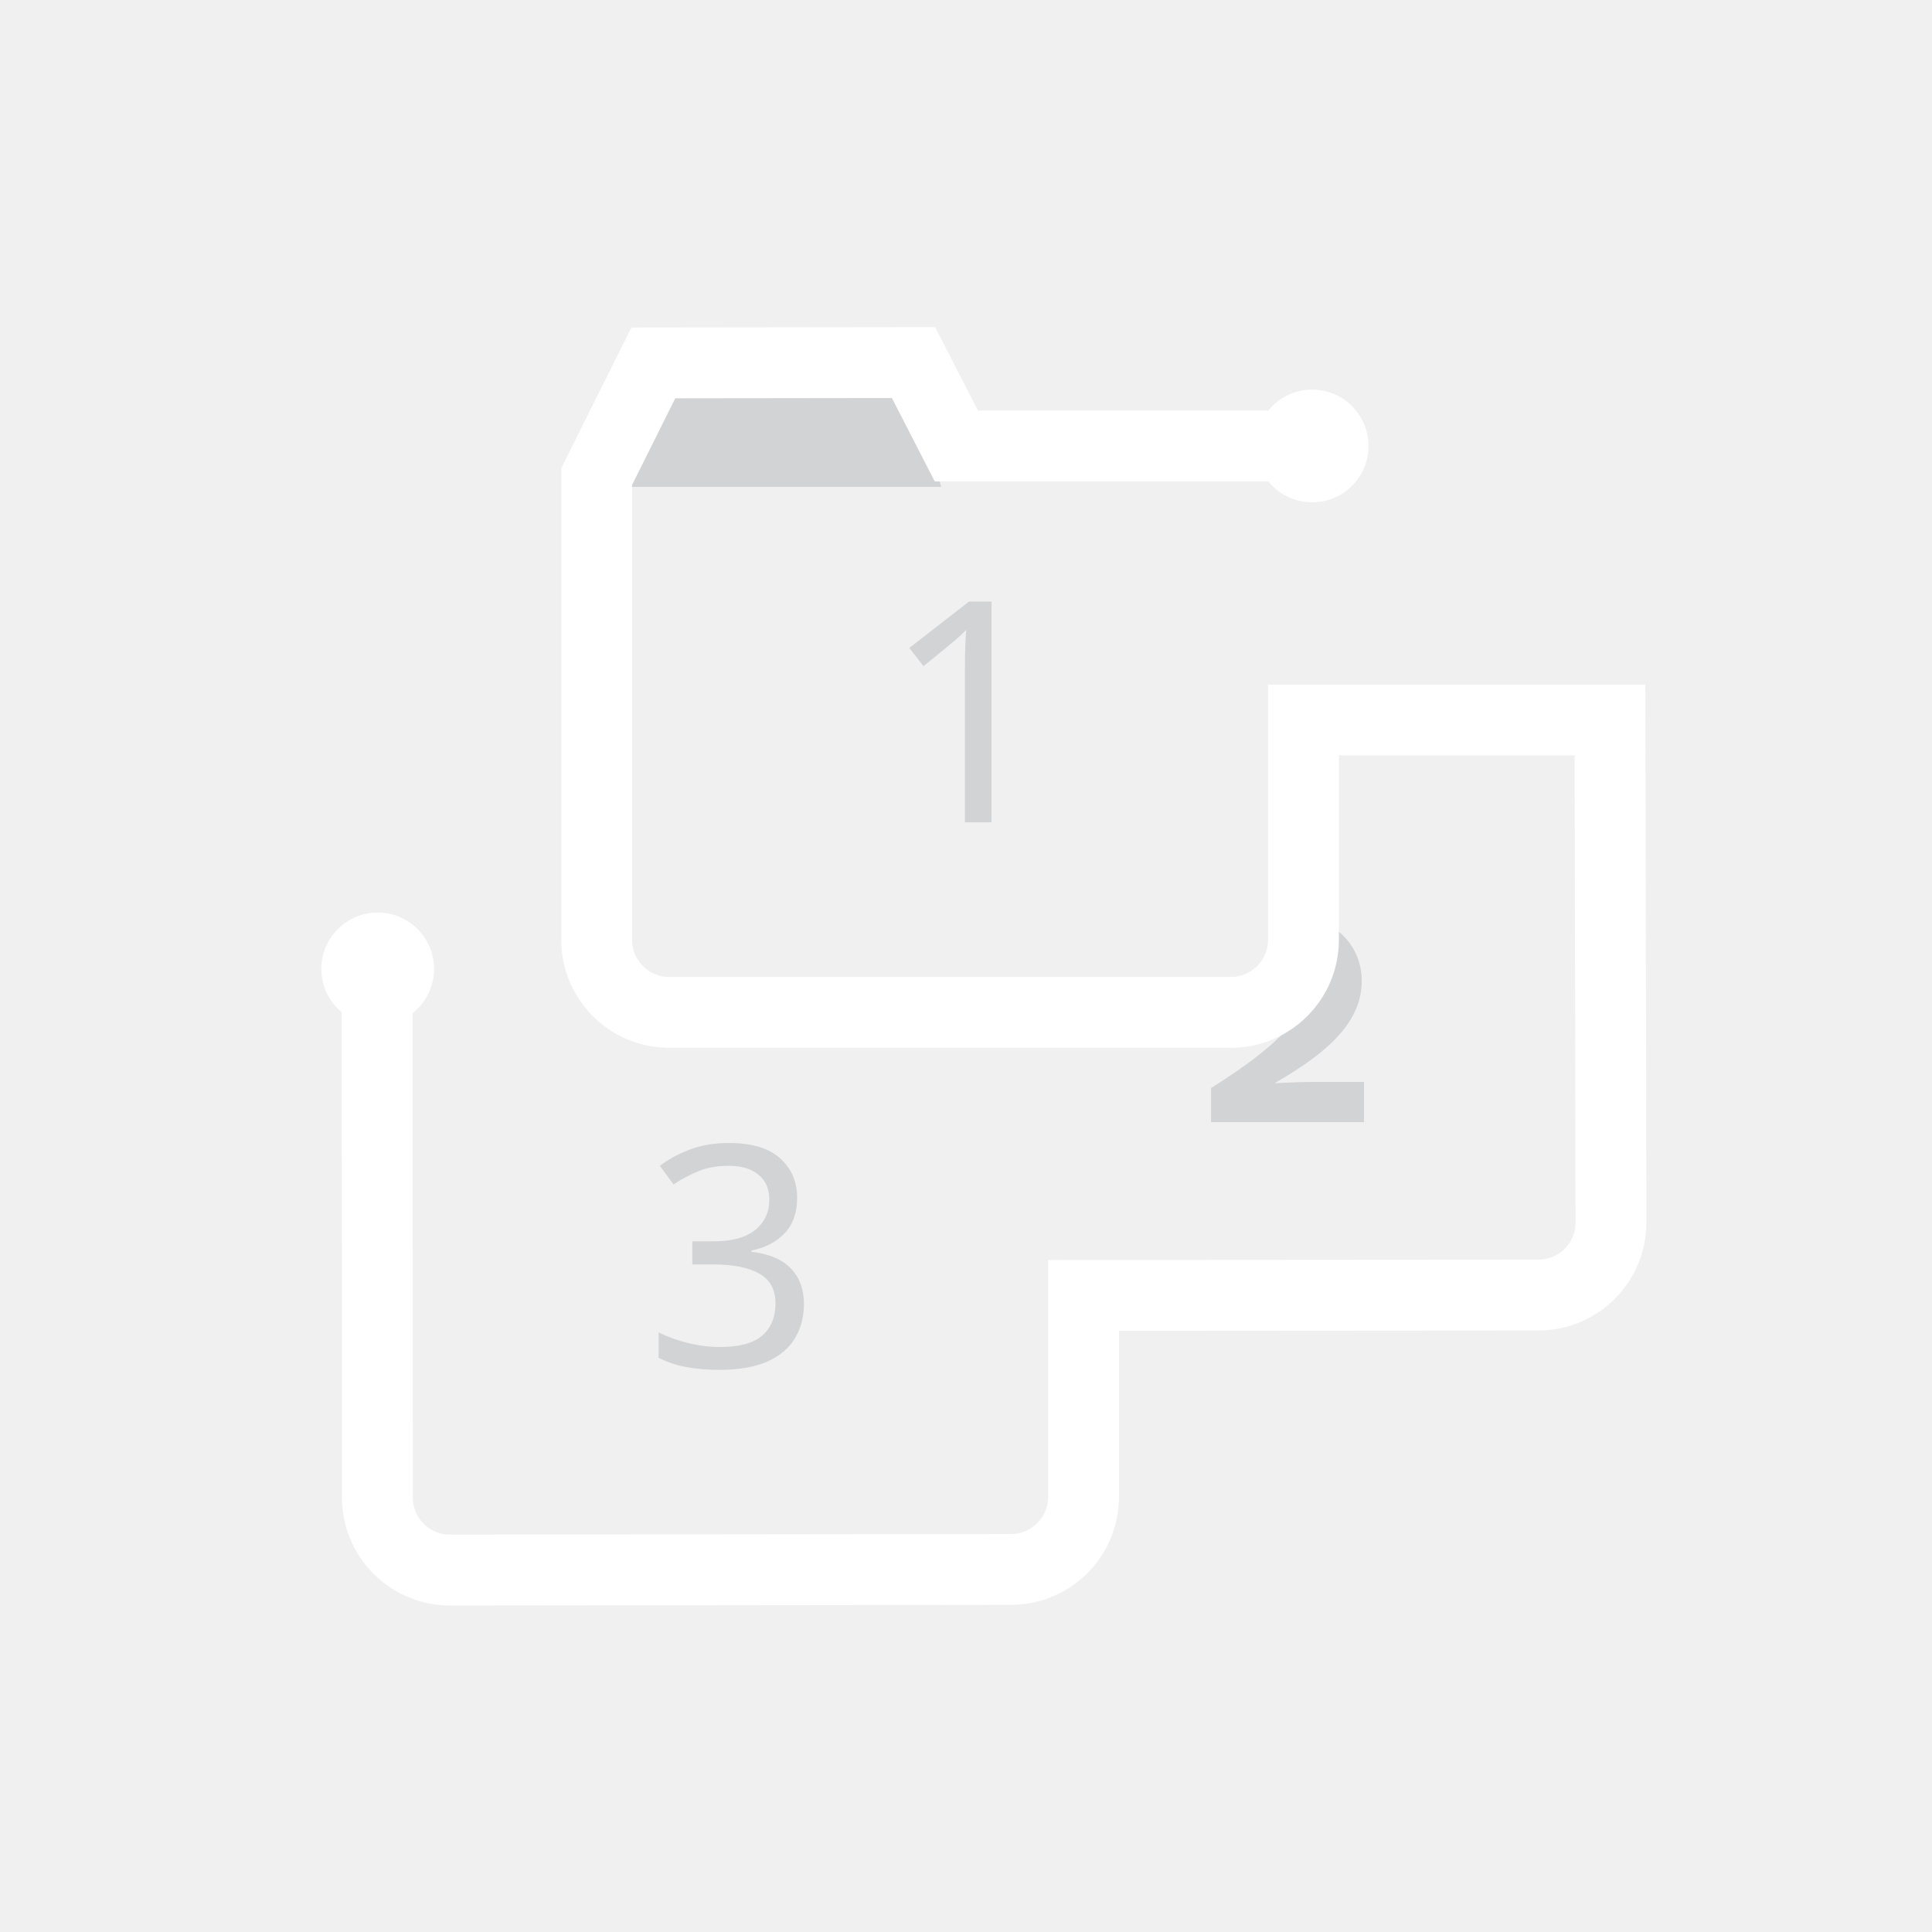
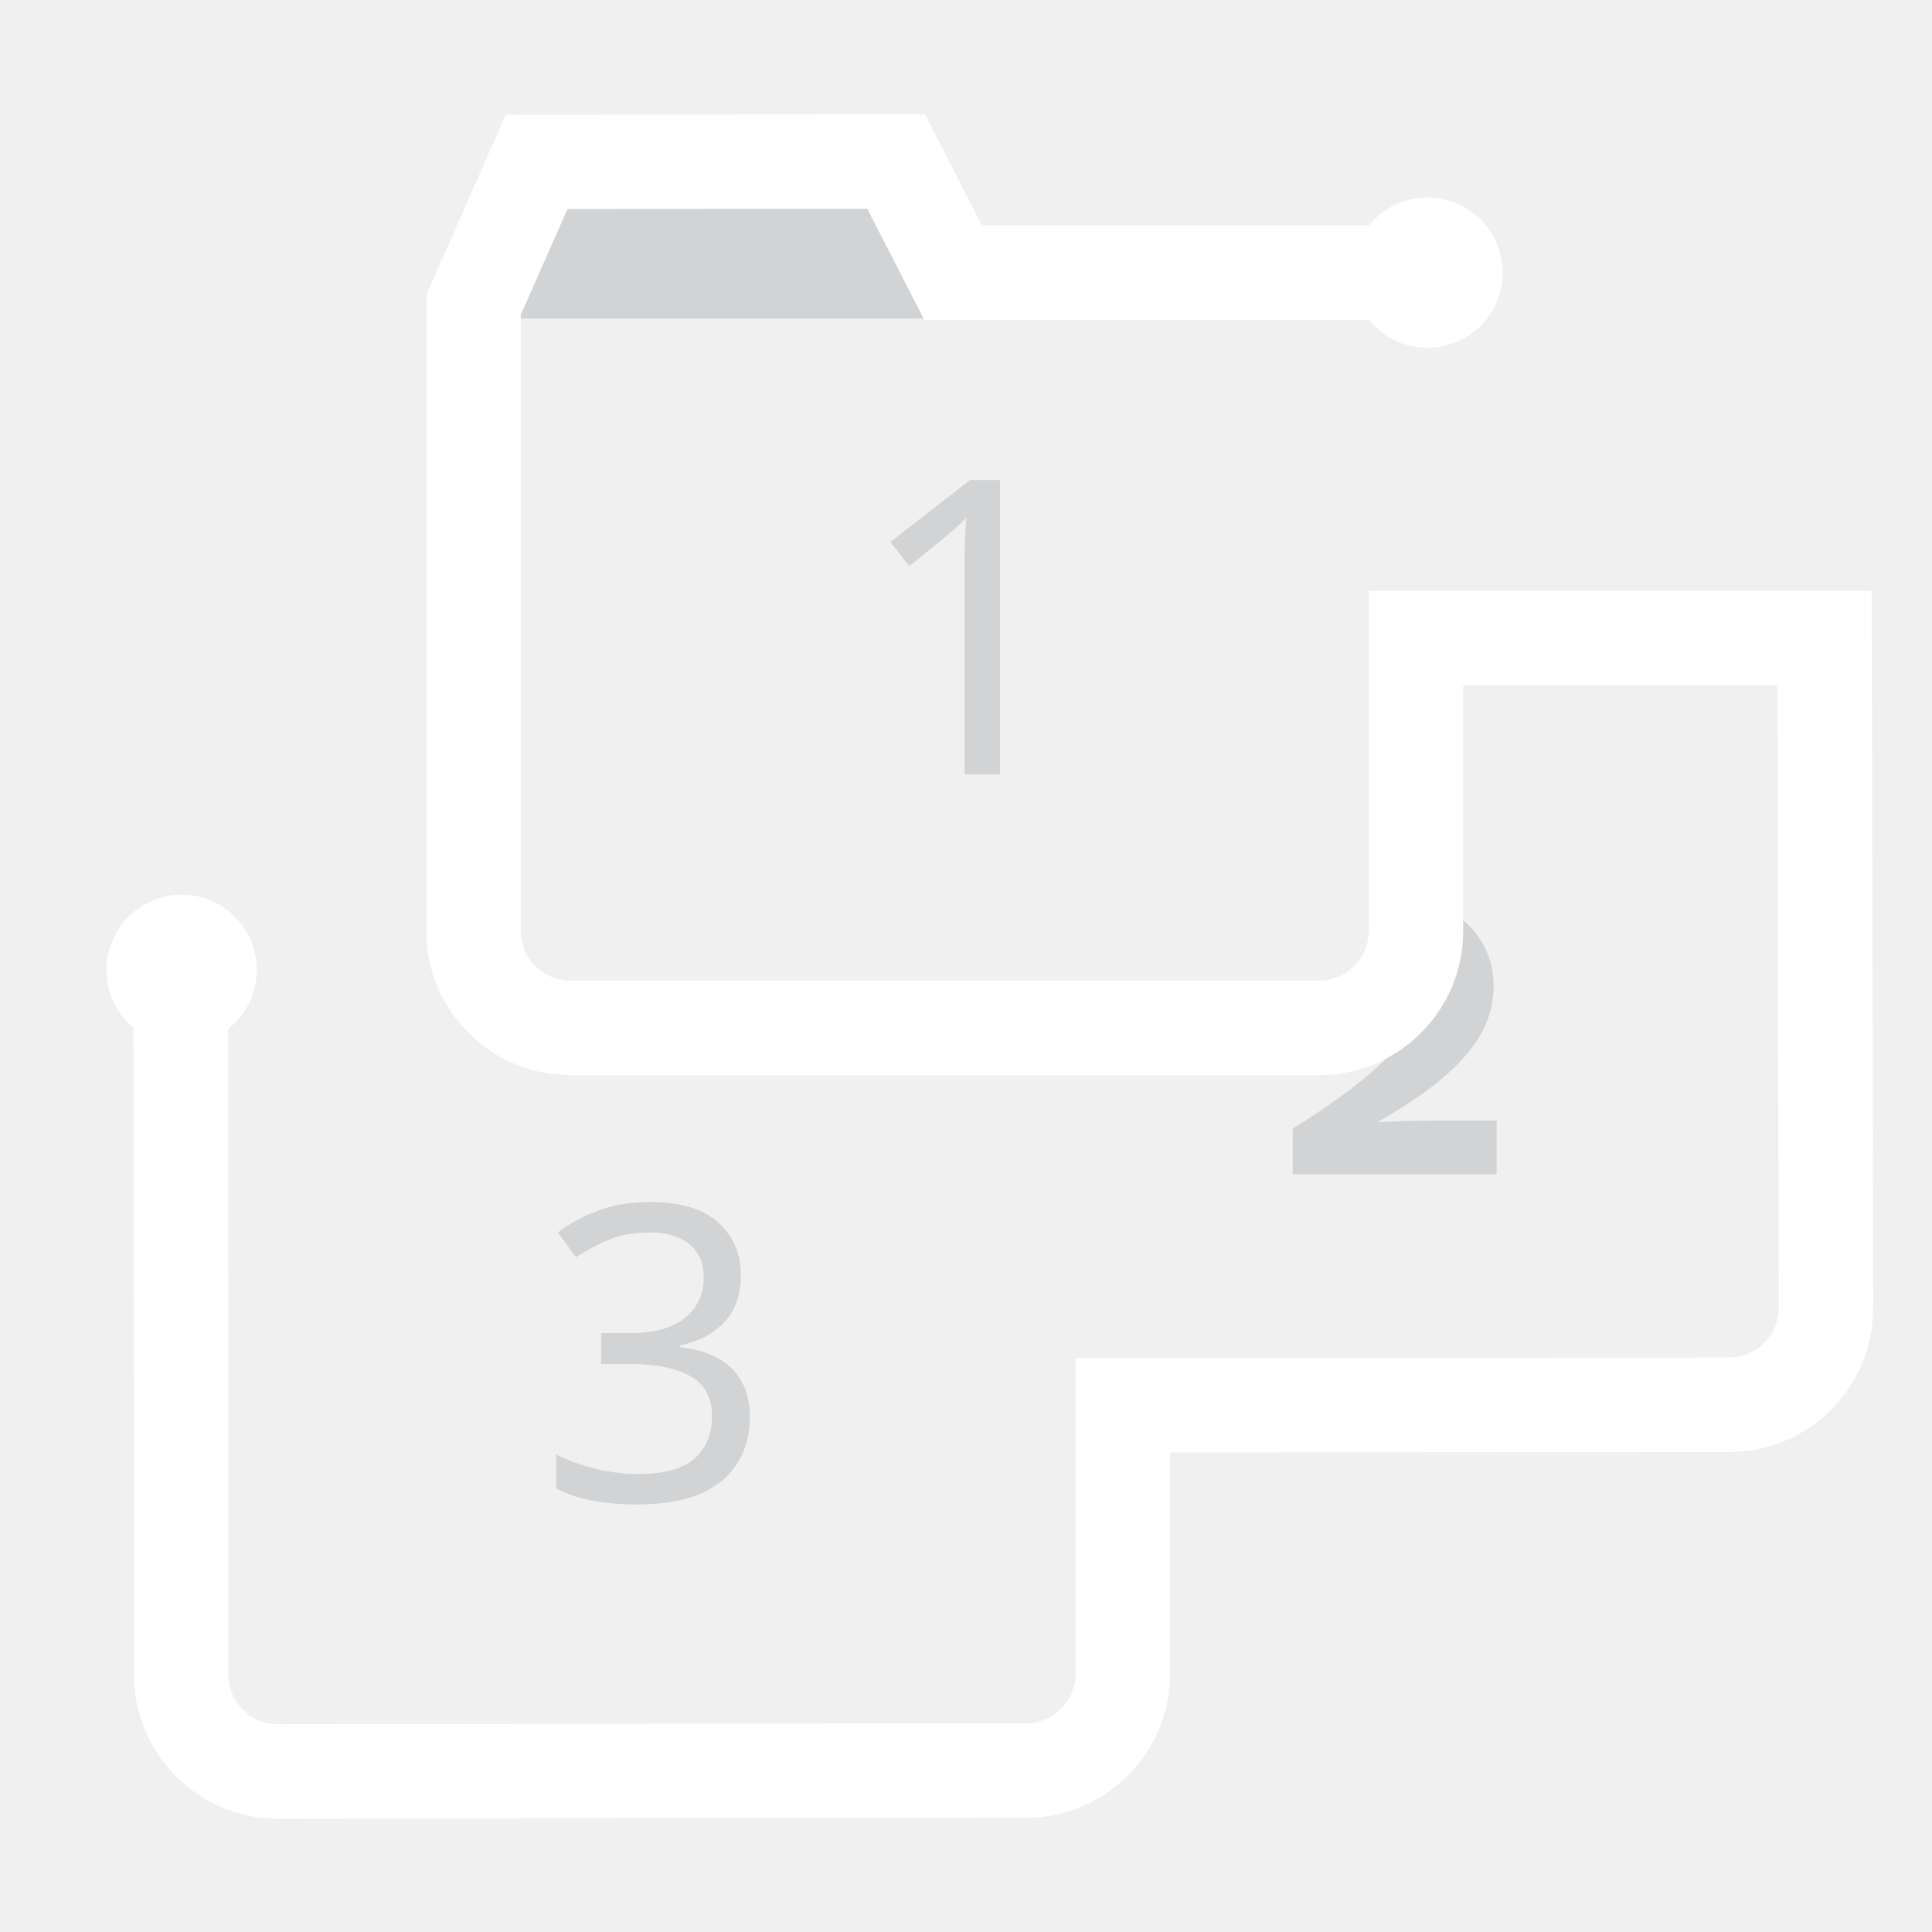
- <svg xmlns="http://www.w3.org/2000/svg" version="1.1" baseProfile="basic" id="Layer_1" x="0px" y="0px" viewBox="0 0 600 600" xml:space="preserve">
+ <svg xmlns="http://www.w3.org/2000/svg" version="1.1" baseProfile="basic" id="Layer_1" x="0px" y="0px" viewBox="0 0 450 450" xml:space="preserve">
  <style type="text/css">
	.st0{fill:#D2D3D4;}
	.st1{fill:none;stroke:#FFFFFF;stroke-width:22;stroke-miterlimit:10;}
	.st2{fill:#FFFFFF;}
	.st3{fill:#FFFFFF;stroke:#F15E4F;stroke-width:22;stroke-miterlimit:10;}
	.st4{fill:#D2D3D4;stroke:#F15E4F;stroke-width:20.607;stroke-miterlimit:10;}
	.st5{fill:#FFFFFF;stroke:#F15E4F;stroke-width:20.607;stroke-miterlimit:10;}
	.st6{fill:none;}
	.st7{fill:none;stroke:#D2D3D4;stroke-width:17;stroke-miterlimit:10;}
	.st8{fill:#FFFFFF;stroke:#F15E4F;stroke-width:12.307;stroke-miterlimit:10;}
	.st9{fill:#FFFFFF;stroke:#F15E4F;stroke-width:12.183;stroke-miterlimit:10;}
	.st10{fill:none;stroke:#D2D3D4;stroke-width:10.023;stroke-miterlimit:10;}
	.st11{fill:none;stroke:url(#SVGID_1_);stroke-width:23.006;stroke-linejoin:round;stroke-miterlimit:10;}
	.st12{fill:none;stroke:#D2D3D4;stroke-width:20;stroke-miterlimit:10;}
	.st13{font-family:'WorkSans-Bold';}
	.st14{font-size:96px;}
	.st15{fill:none;stroke:url(#SVGID_2_);stroke-width:28.916;stroke-miterlimit:10;}
+ 	.st16{fill:#41BFB9;}
+ 	.st17{fill:#FFFFFF;stroke:#F15E4F;stroke-width:1.446;stroke-miterlimit:10;}
+ 	.st18{fill:#7F5AA6;}
+ 	.st19{fill:#FFFFFF;stroke:#F15E4F;stroke-width:0.938;stroke-miterlimit:10;}
+ 	.st20{fill:none;stroke:#3DB0A9;stroke-width:3;stroke-miterlimit:10;}
+ 	.st21{fill:none;stroke:#493C96;stroke-width:3;stroke-miterlimit:10;}
+ 	.st22{fill:none;stroke:#7F59A4;stroke-width:3;stroke-miterlimit:10;}
</style>
  <g>
    <g>
-       <path class="st0" d="M408.8,336c-4,0-9.6,0.2-12.8,0.4v-0.1c17.2-9.9,26.9-19.3,26.9-31.7c0-9.9-7.1-20.4-23.9-20.4    c-1.4,0-2.8,0.1-4.2,0.2v6.8c0,5.7-6.3,15.6-20.7,14.6l14.1,4.3c0.2-8.4,3.6-13,9.7-13c5.7,0,8.5,3.6,8.5,8.5    c0,8.9-8.6,18.7-30.3,32.3v10.6h47.5V336H408.8z" />
+       <path class="st0" d="M333.8,261c-4,0-9.6,0.2-12.8,0.4v-0.1c17.2-9.9,26.9-19.3,26.9-31.7c0-9.9-7.1-20.4-23.9-20.4    c-1.4,0-2.8,0.1-4.2,0.2v6.8c0,5.7-6.3,15.6-20.7,14.6l14.1,4.3c0.2-8.4,3.6-13,9.7-13c5.7,0,8.5,3.6,8.5,8.5    c0,8.9-8.6,18.7-30.3,32.3v10.6h47.5V261H333.8z" />
    </g>
-     <polygon class="st0" points="292.3,151.2 181.9,151.2 190.3,120.6 283.8,120.6  " />
+     <polygon class="st0" points="217.3,74.2 106.9,74.2 115.3,43.6 208.8,43.6  " />
    <g>
-       <text transform="matrix(1 0 0 1 200.2318 424.4691)" class="st0 st13 st14">3</text>
+       <text transform="matrix(1 0 0 1 125.2318 349.4691)" class="st0 st13 st14">3</text>
    </g>
    <g>
-       <text transform="matrix(1 0 0 1 273.8476 255.3686)" class="st0 st13 st14">1</text>
+       <text transform="matrix(1 0 0 1 198.8476 180.3686)" class="st0 st13 st14">1</text>
    </g>
-     <circle class="st2" cx="407.5" cy="138.5" r="17.5" />
-     <path class="st1" d="M407.5,138.5H297l-13.3-25.9l-80.8,0.1L185.3,148v143.9c0,12.4,10.1,22.5,22.5,22.5h174.5   c12.4,0,22.5-10.1,22.5-22.5l0-68.3h95.2l0.3,156.1c0,12.4-10.1,22.5-22.5,22.5l-141.3,0.1v62.6c0,12.4-10.1,22.5-22.5,22.5   l-174.3,0.2c-12.4,0-22.5-10.1-22.5-22.5l-0.1-163" />
-     <circle class="st2" cx="117.3" cy="300.9" r="17.5" />
+     <circle class="st2" cx="332.5" cy="63.5" r="17.5" />
+     <path class="st1" d="M332.5,63.5H222l-13.3-25.9L125,37.7L110.3,71v145.9c0,12.4,10.1,22.5,22.5,22.5h174.5   c12.4,0,22.5-10.1,22.5-22.5l0-68.3h95.2l0.3,156.1c0,12.4-10.1,22.5-22.5,22.5l-141.3,0.1v62.6c0,12.4-10.1,22.5-22.5,22.5   l-174.3,0.2c-12.4,0-22.5-10.1-22.5-22.5l-0.1-163" />
+     <circle class="st2" cx="42.3" cy="225.9" r="17.5" />
  </g>
</svg>
